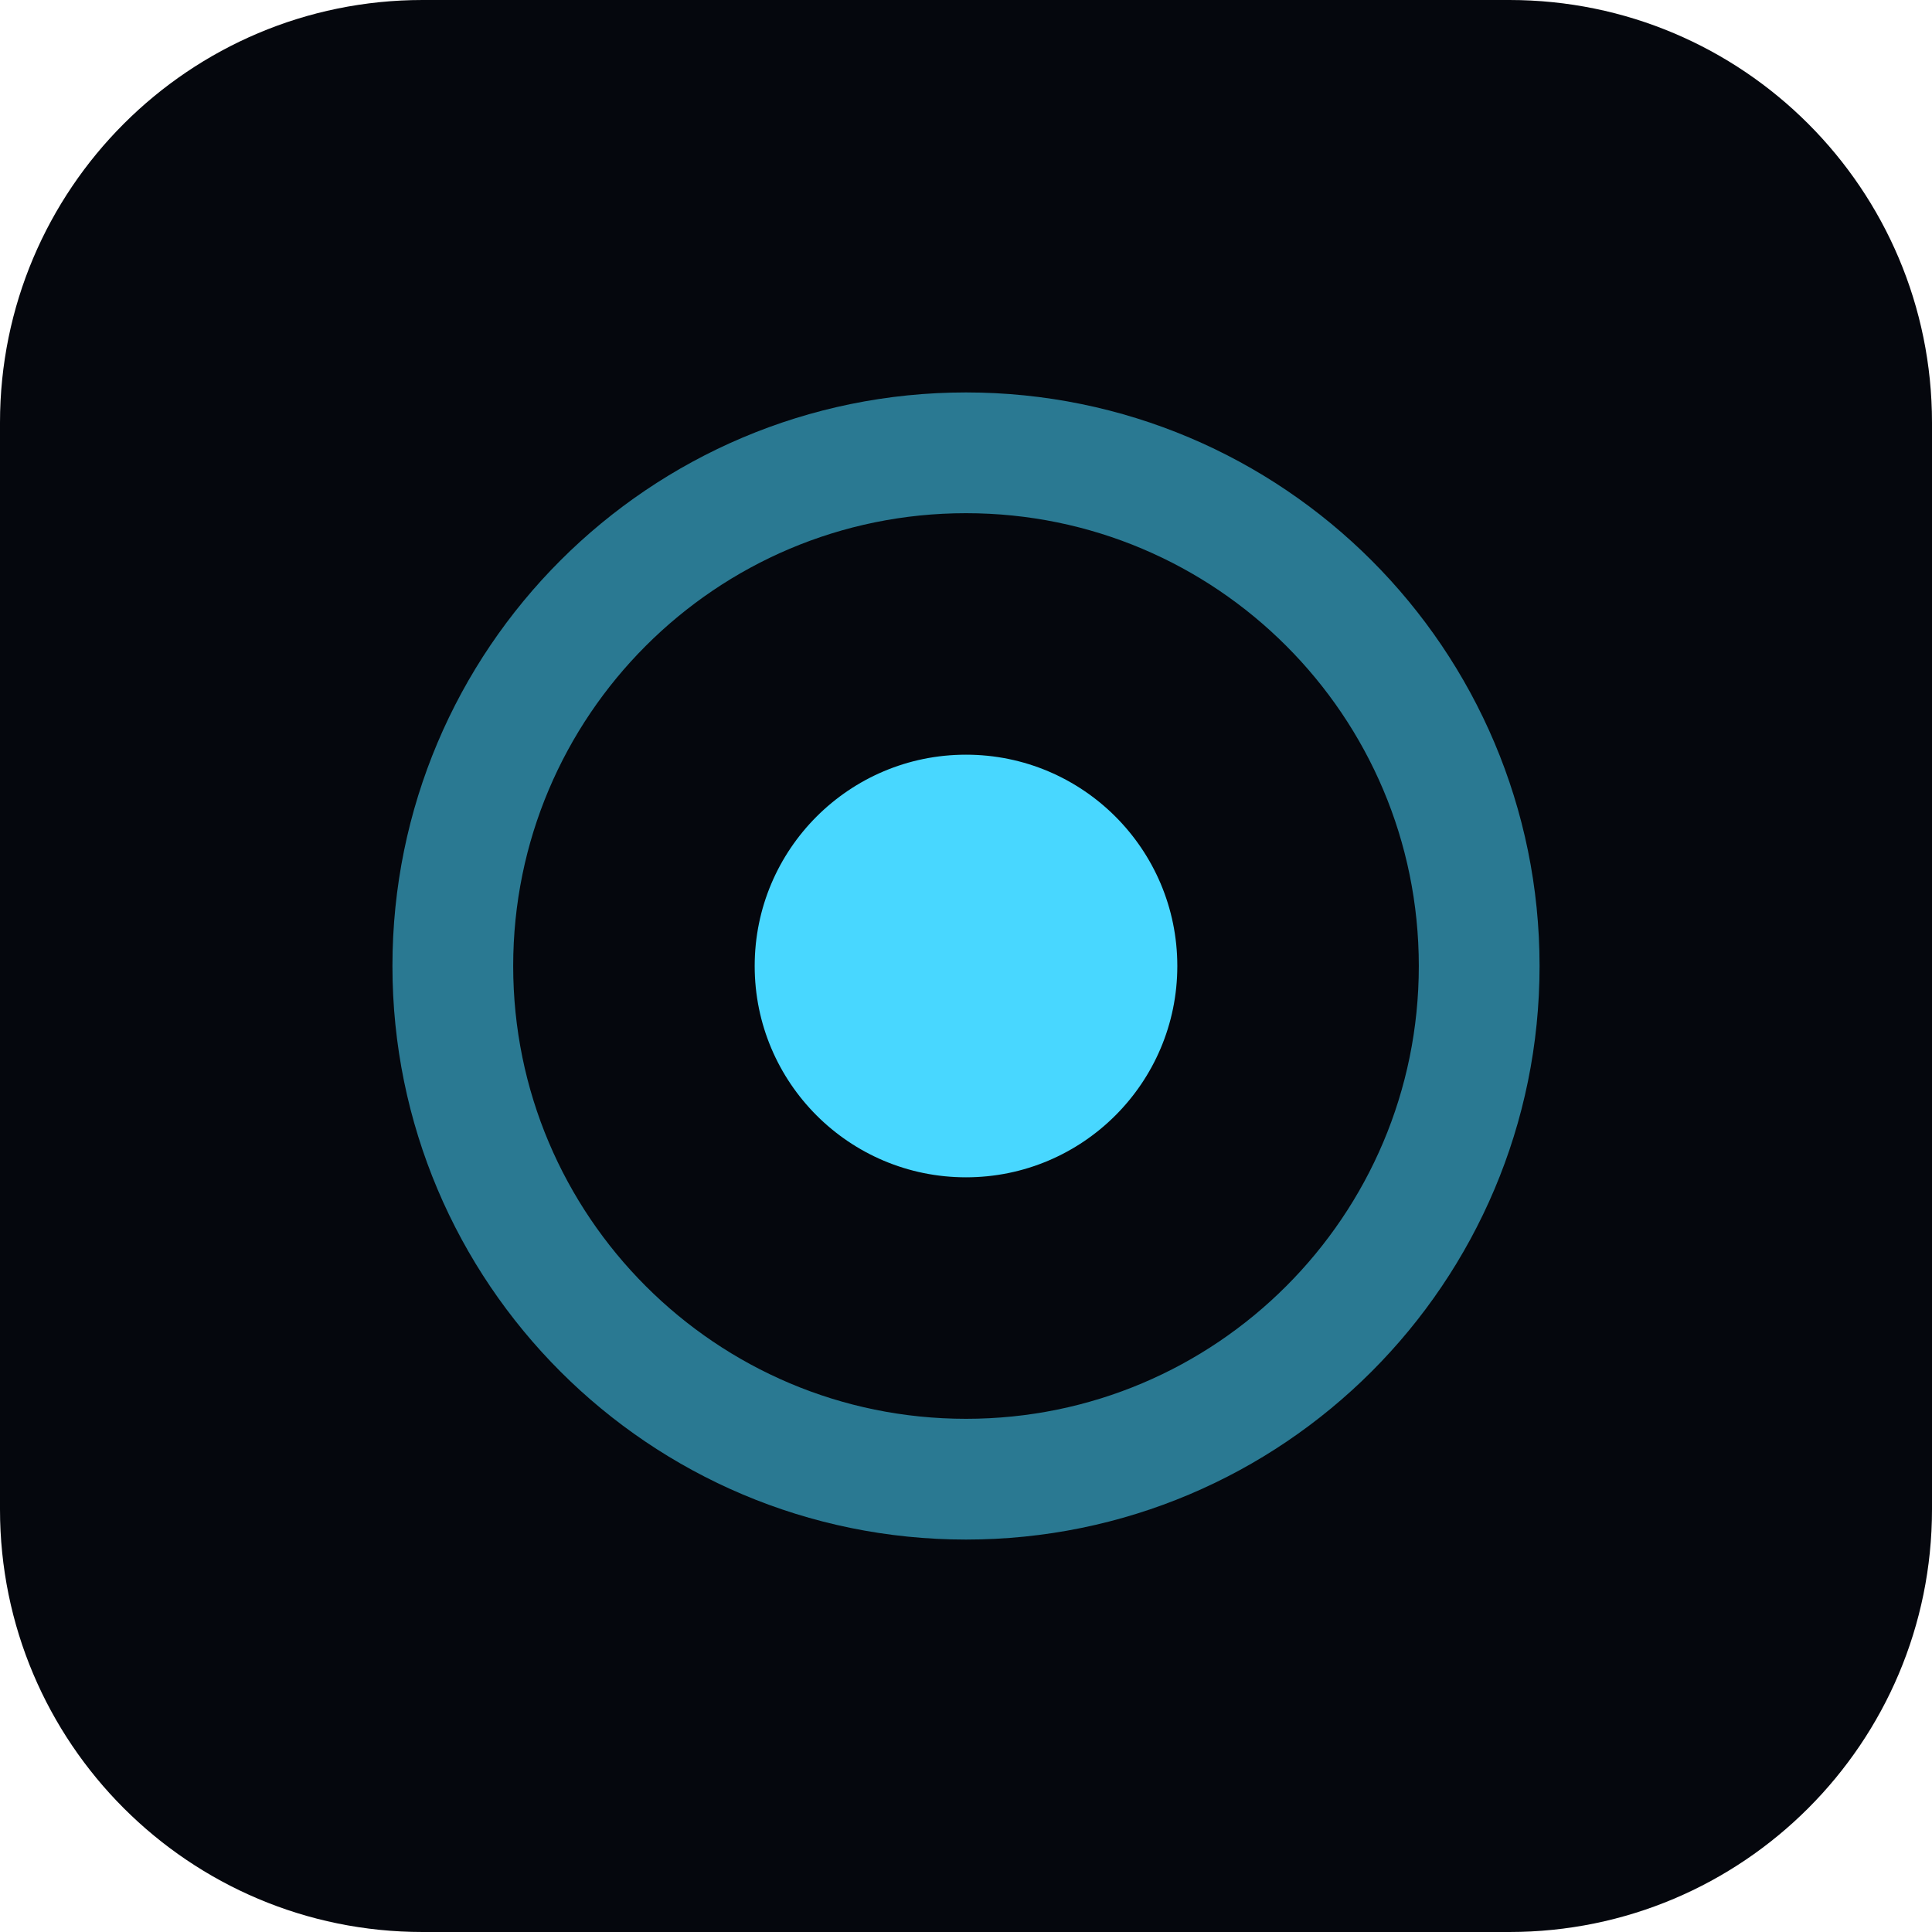
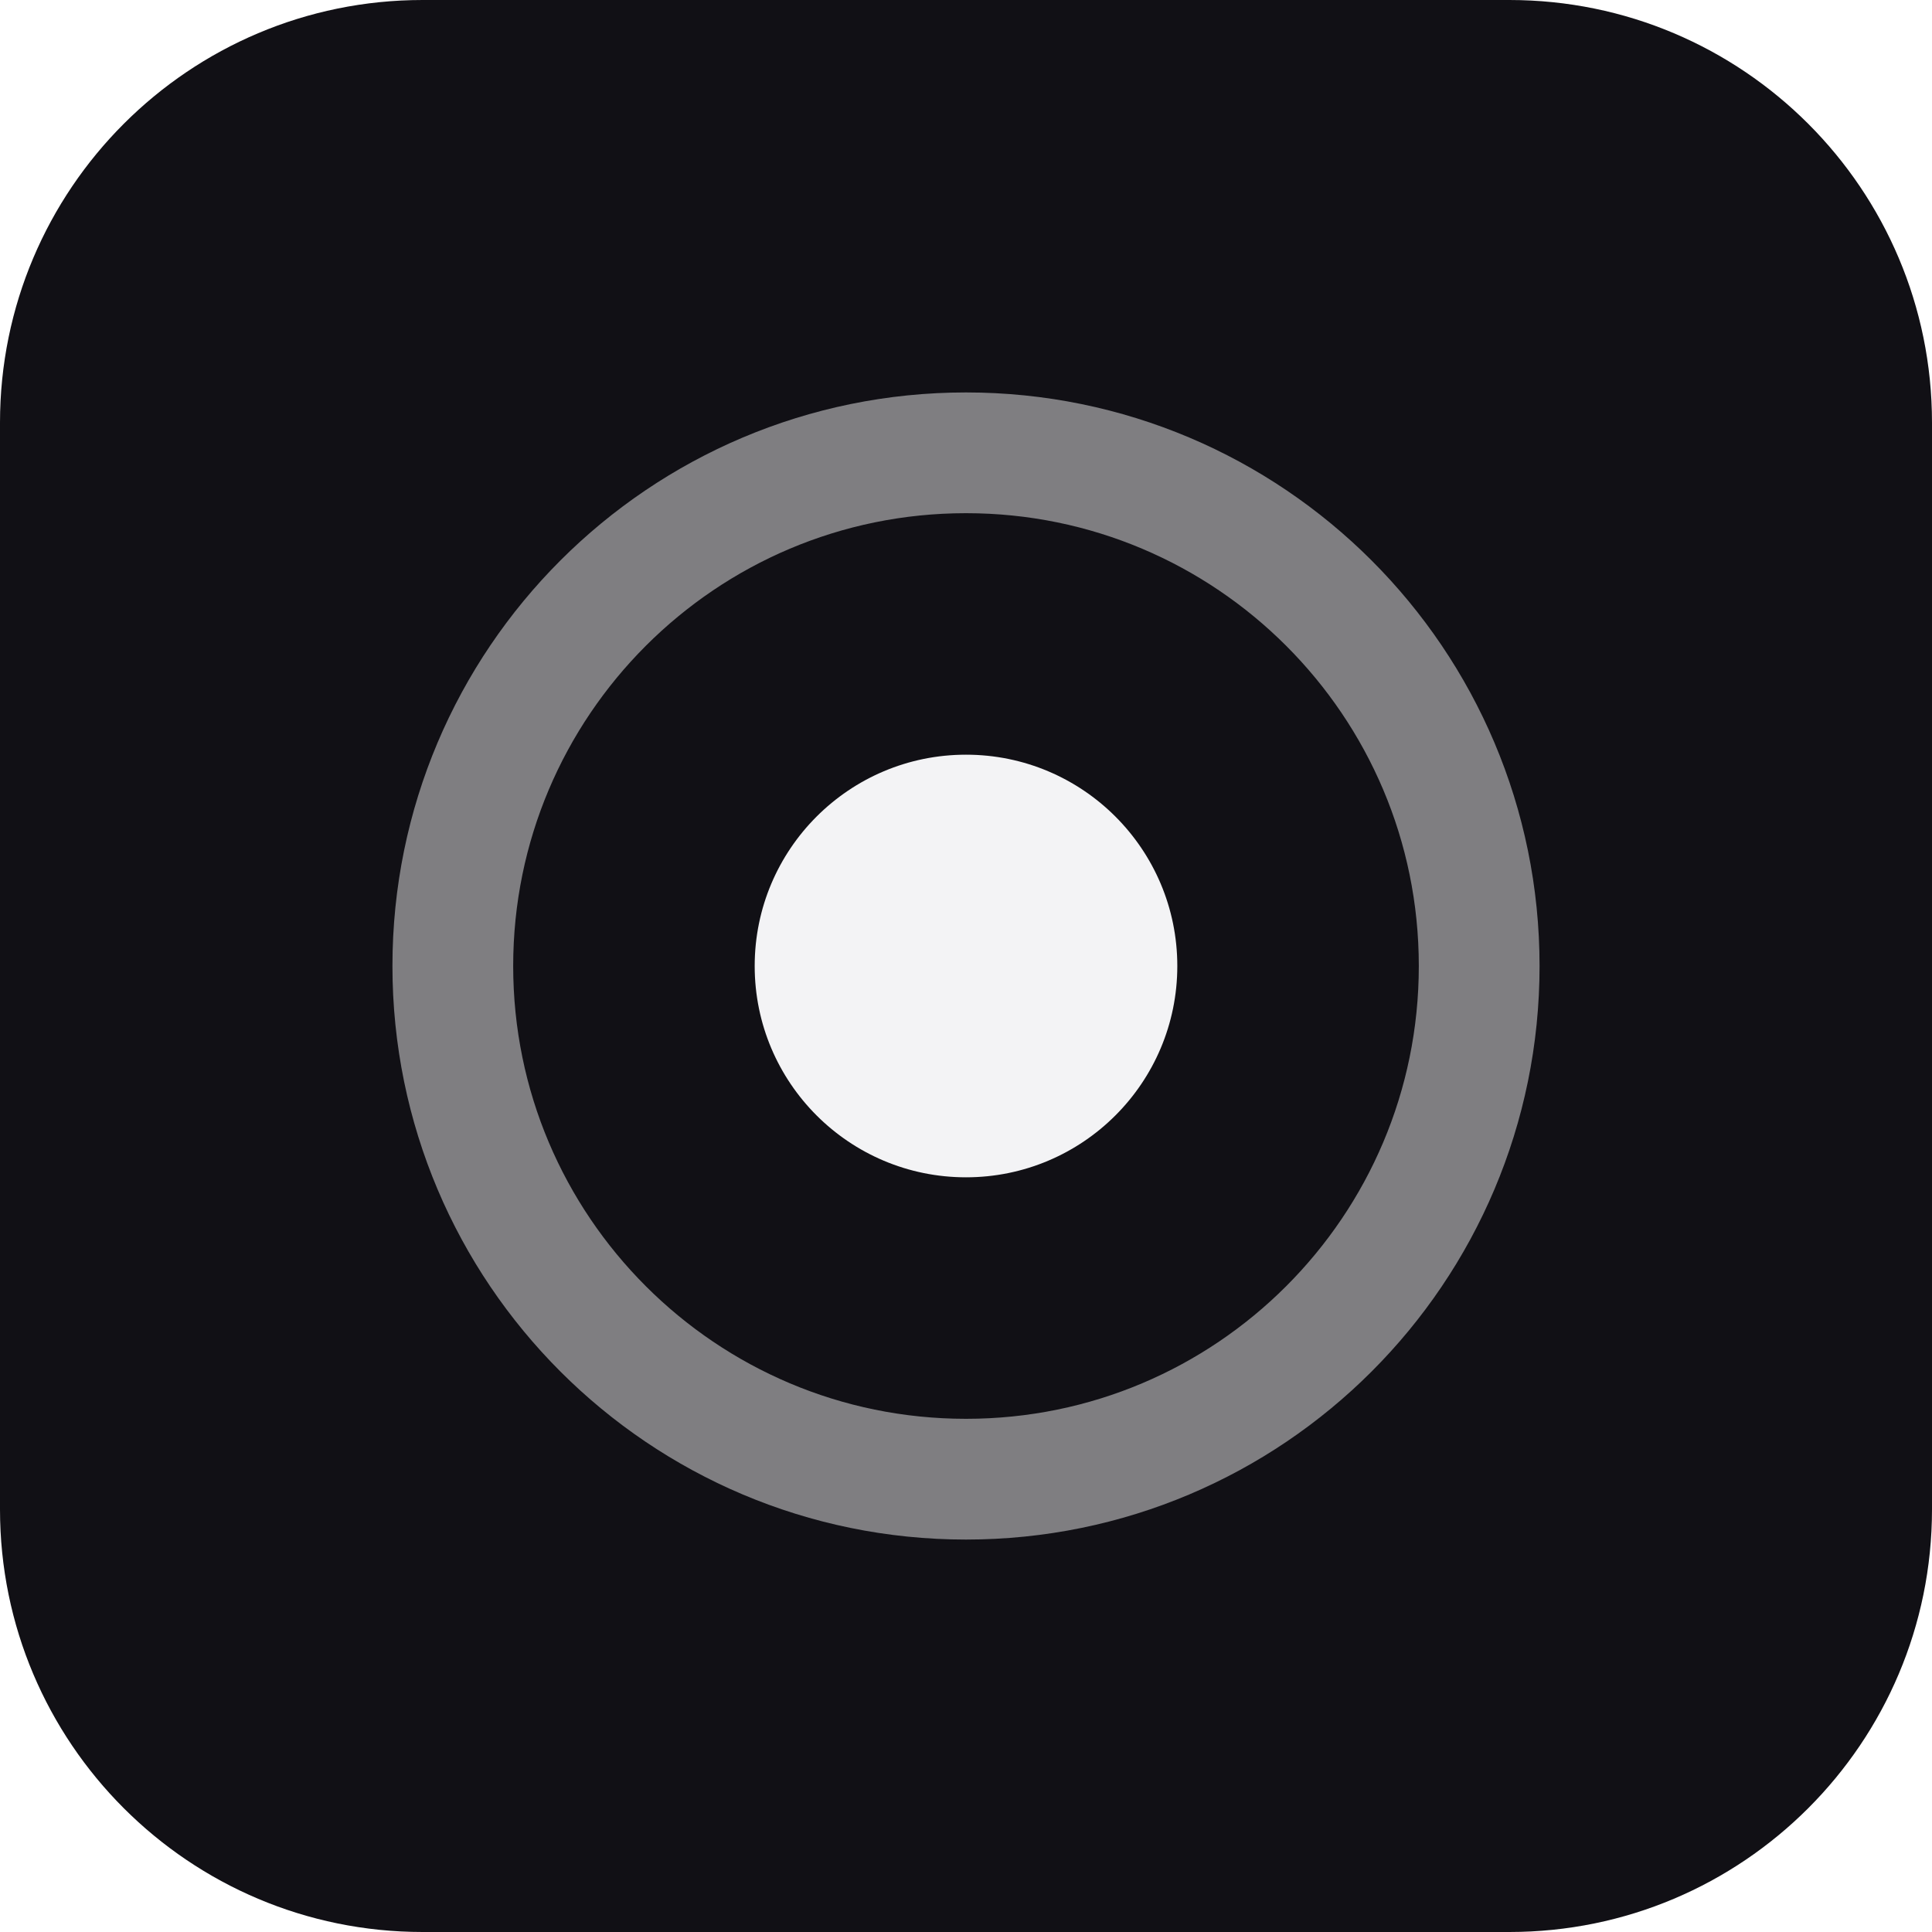
<svg xmlns="http://www.w3.org/2000/svg" viewBox="0 0 32 32" role="img" aria-label="Aura Console">
-   <rect width="32" height="32" rx="7" fill="#05070d" />
-   <circle cx="16" cy="16" r="8.5" fill="none" stroke="#48d7ff" stroke-width="2" opacity="0.55" />
-   <circle cx="16" cy="16" r="3.5" fill="#48d7ff" />
+   <rect width="32" height="32" rx="7" fill="#111015" />
+   <circle cx="16" cy="16" r="8.5" fill="none" stroke="#d8d8db" stroke-width="2" opacity="0.55" />
+   <circle cx="16" cy="16" r="3.5" fill="#f3f3f5" />
</svg>
